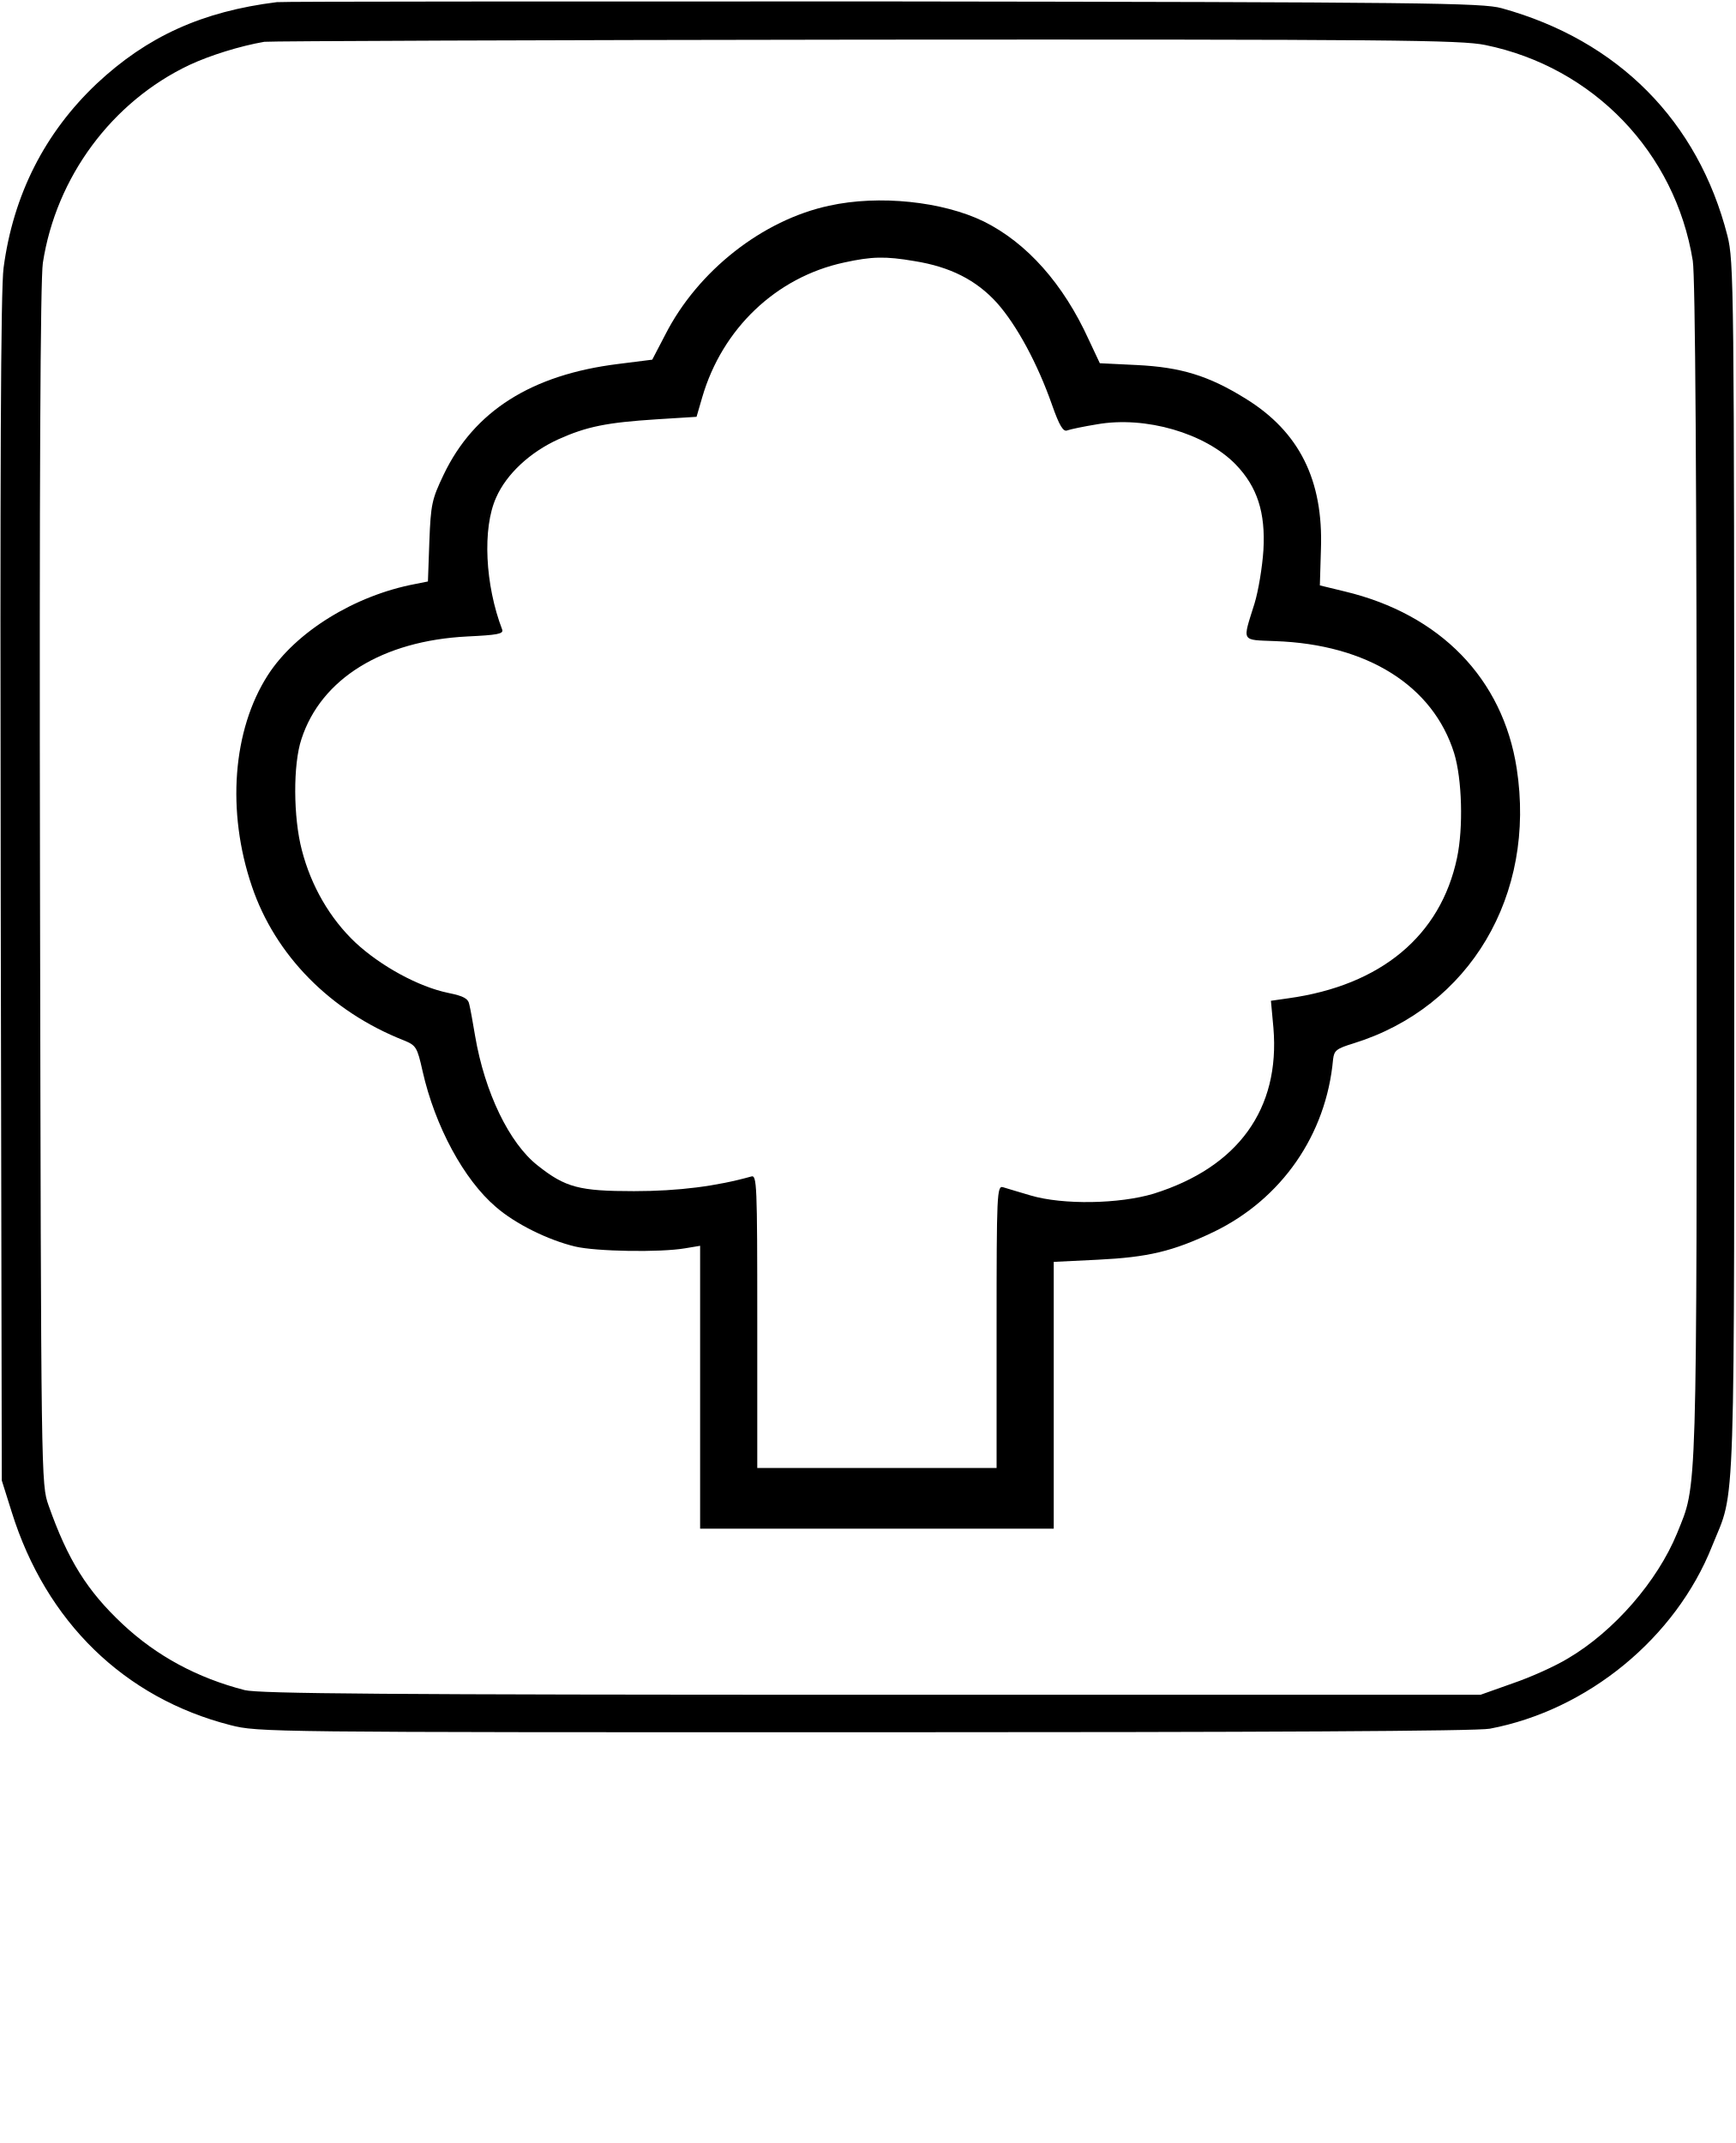
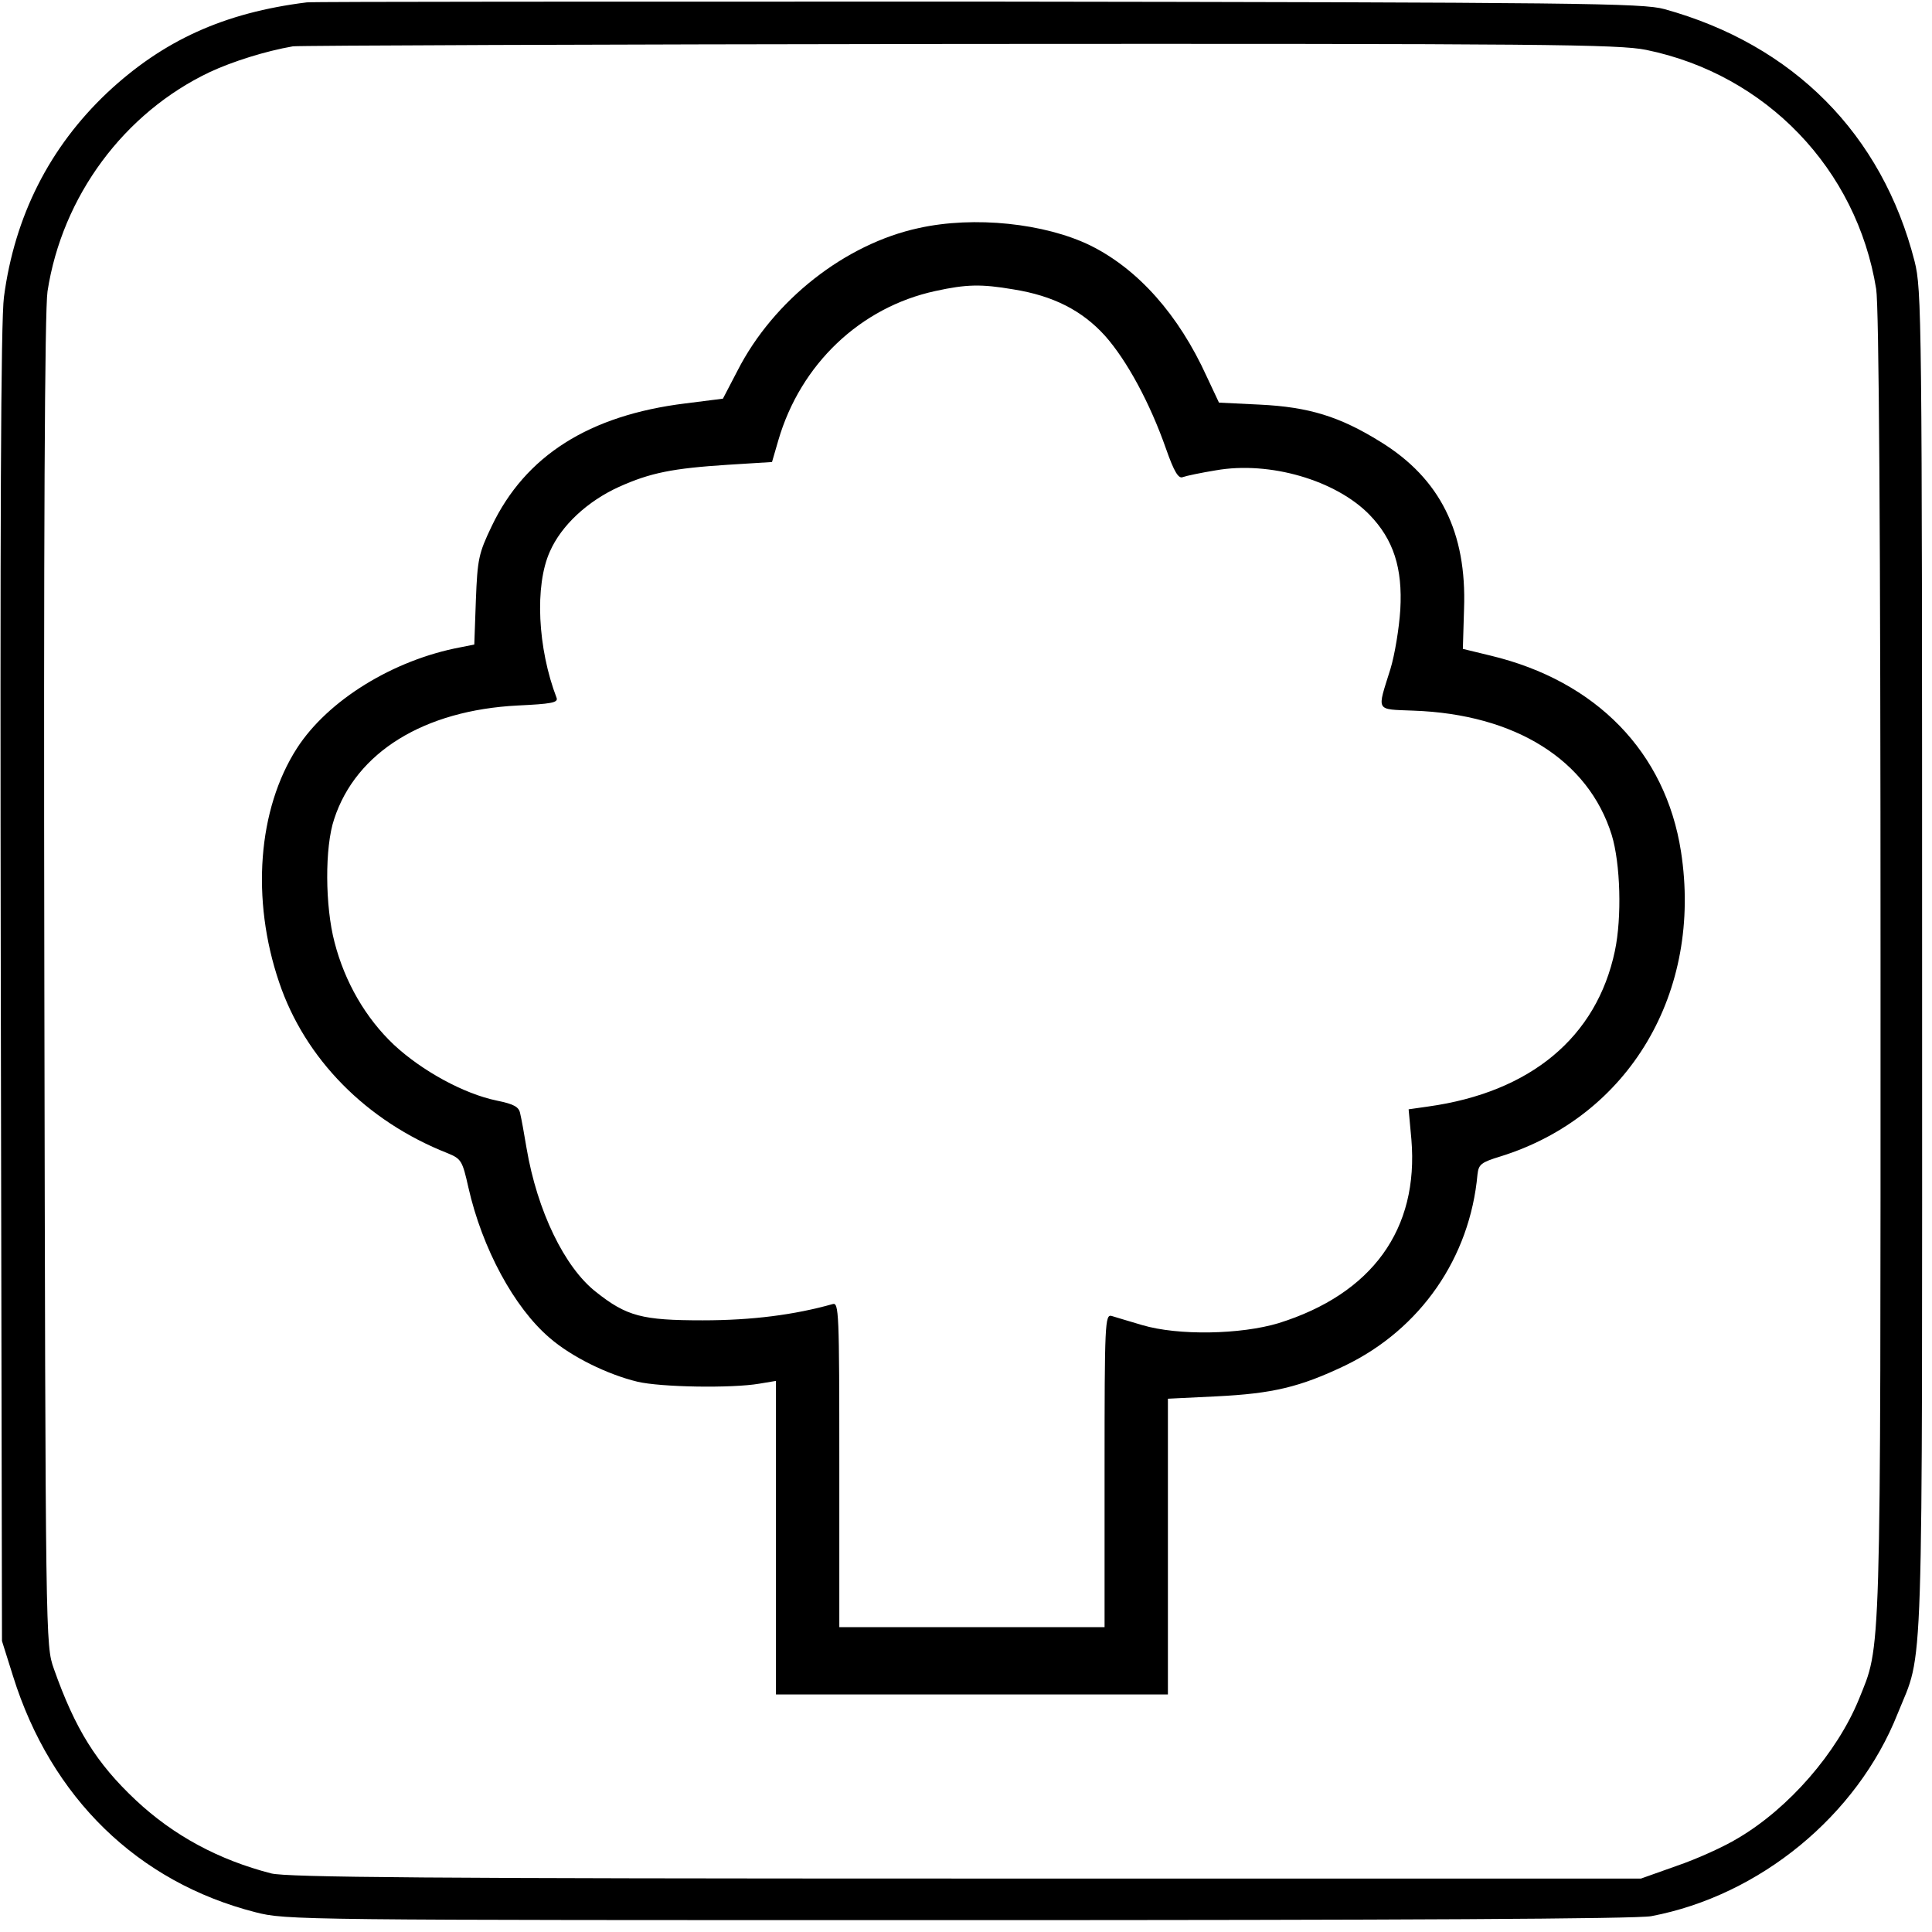
- <svg xmlns="http://www.w3.org/2000/svg" version="1" width="648" height="800" viewBox="0 0 486 600">
+ <svg xmlns="http://www.w3.org/2000/svg" version="1" viewBox="0 0 488 488">
  <g transform="matrix(.1 0 0 -.1 0 600)">
    <path d="M775 5994c-209-26-363-96-504-228-146-138-234-312-261-516-8-60-10-575-8-1740l3-1655 28-89c96-307 315-520 612-596 78-20 103-20 1775-20 1113 0 1715 3 1751 10 274 52 520 254 622 511 67 167 62 27 62 1899 0 1637-1 1698-19 1770-82 321-306 547-632 637-54 15-213 17-1729 19-919 0-1683 0-1700-2zm3383-120c303-62 532-301 581-604 7-43 11-609 11-1708 0-1789 2-1713-55-1855-55-134-176-274-305-350-36-22-105-53-155-70l-90-32H2440c-1355 0-1715 3-1755 13-132 34-246 95-342 185-99 93-153 179-207 332-21 60-21 60-24 1735-2 1139 1 1697 8 1744 37 240 193 451 410 554 58 27 141 53 210 65 14 2 771 5 1683 6 1480 1 1666-1 1735-15z" />
    <path d="M2321 5424c-186-40-367-182-458-360l-37-71-95-12c-243-30-404-132-489-310-33-69-36-83-40-187l-4-112-35-7c-170-32-335-134-413-255-99-154-116-382-45-591 65-193 220-351 426-432 34-14 37-19 52-86 35-155 116-304 205-380 55-48 147-93 222-111 59-14 238-17 308-5l42 7v-792h990v747l123 6c141 7 210 23 325 78 190 92 315 272 334 483 3 25 9 30 58 45 325 101 511 415 456 770-39 251-214 431-481 495l-70 17 3 101c7 193-60 329-211 422-103 64-181 88-305 94l-103 5-31 66c-71 156-173 271-294 331-115 56-293 75-433 44zm239-155c100-16 173-53 231-117 56-63 114-171 154-285 21-60 32-77 43-72 8 3 46 11 83 17 136 24 303-25 388-112 61-63 84-135 78-240-3-47-14-114-25-150-34-109-39-101 58-105 258-9 442-125 501-314 22-72 26-208 8-293-46-218-213-357-472-393l-49-7 7-76c19-227-99-390-335-464-96-29-254-32-345-5-33 10-68 20-77 23-17 5-18-18-18-390v-396h-670v411c0 386-1 410-17 405-96-27-203-41-328-41-153 0-192 10-270 72-79 62-148 204-175 363-6 36-13 75-16 87-3 17-15 24-59 33-83 17-189 75-260 141-71 67-124 158-150 259-24 91-25 240-1 311 55 169 227 275 464 287 83 4 102 7 98 19-48 125-56 284-17 370 29 66 95 127 174 163 80 36 136 47 275 56l112 7 16 55c56 192 207 336 397 377 78 17 115 18 197 4z" />"/&gt;--&gt;</g>
</svg>
